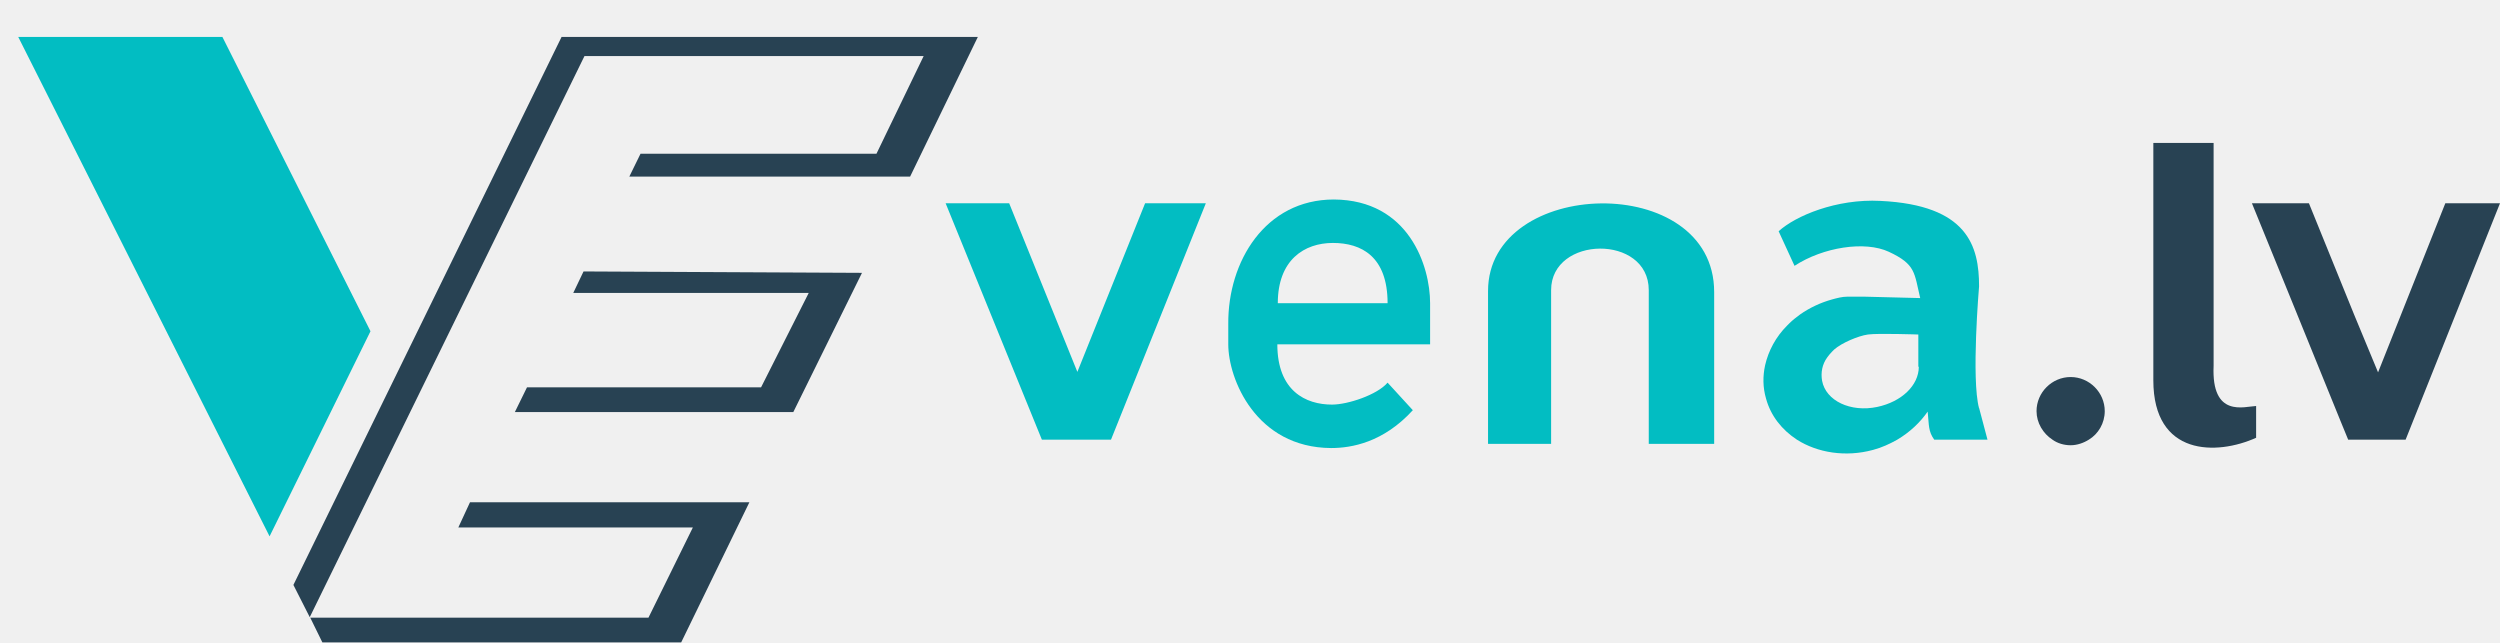
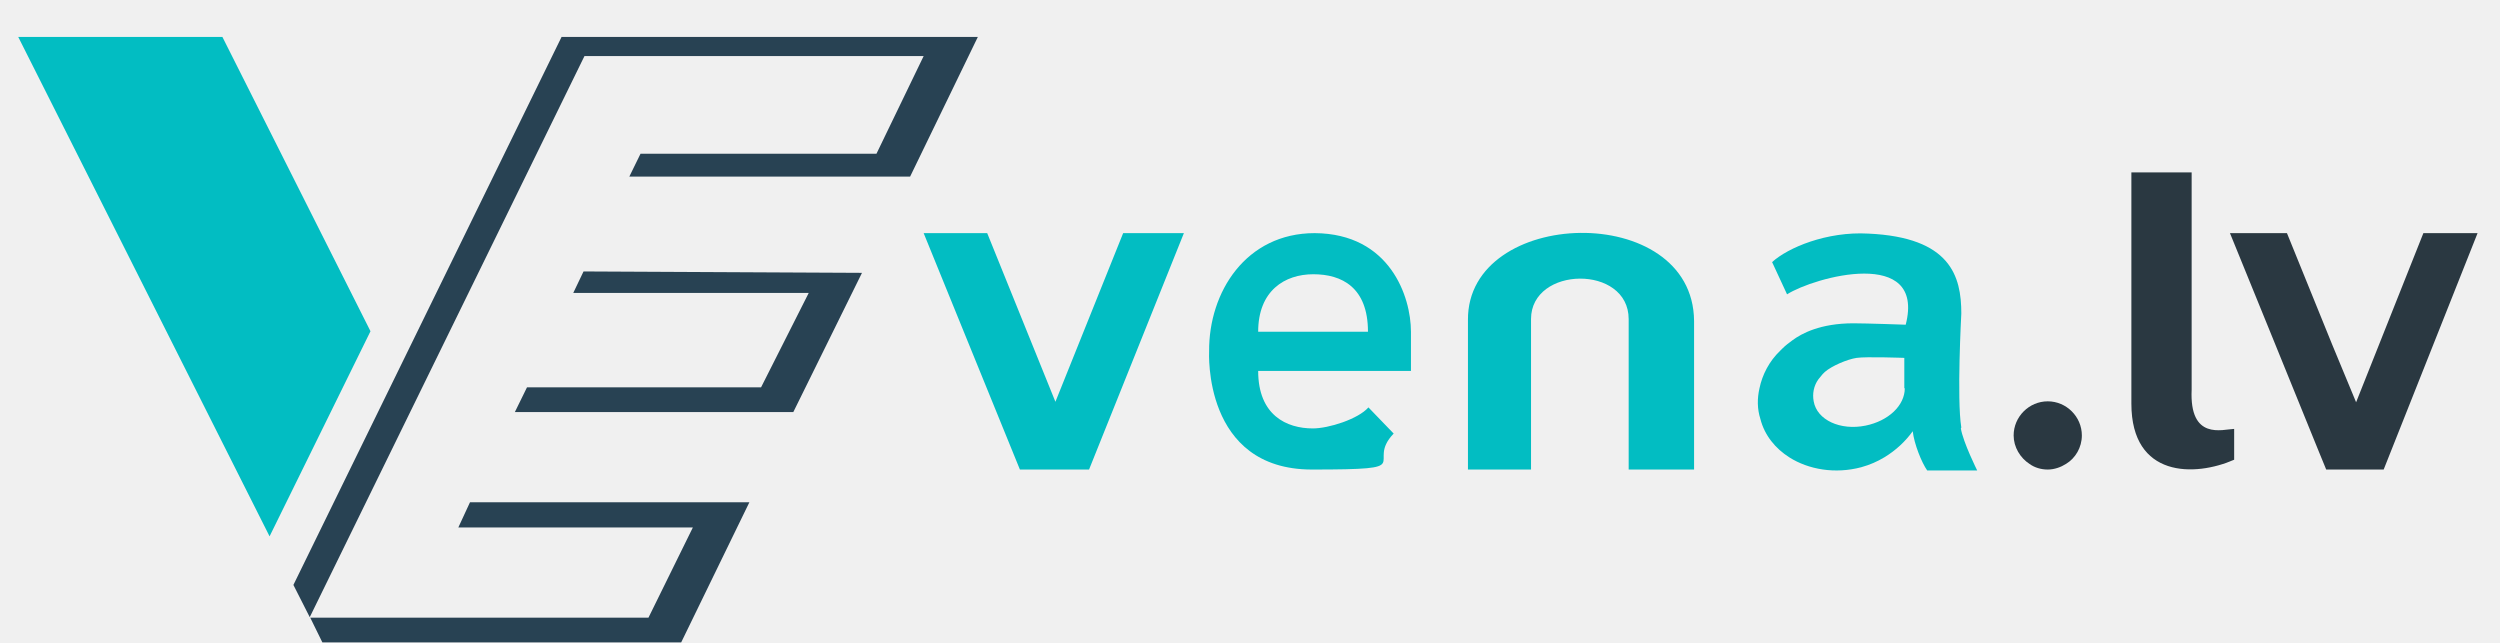
<svg xmlns="http://www.w3.org/2000/svg" id="_Слой_1" version="1.1" viewBox="0 0 535.1 137.5">
  <defs>
    <style>
      .st0 {
        fill: #02bdc2;
      }

      .st1 {
+         fill: none;
+       }
+ 
+       .st2 {
        display: none;
        fill: #fff;
      }

-       .st2 {
+       .st3 {
        fill: #284253;
+       }
+ 
+       .st4 {
+         fill: #2a3841;
      }
    </style>
  </defs>
-   <polygon class="st2" points="160.4 107.5 145.8 137.5 69 137.5 66.4 132.2 138.8 132.2 148.3 112.9 98.1 112.9 100.6 107.5 160.4 107.5" />
-   <polygon class="st2" points="209.3 7.9 194.8 37.8 134.7 37.8 137.1 32.9 187.6 32.9 197.7 12 125.1 12 66.3 132.1 62.8 125.2 120.2 7.9 209.3 7.9" />
+   <polygon class="st3" points="160.4 107.5 145.8 137.5 69 137.5 66.4 132.2 138.8 132.2 148.3 112.9 98.1 112.9 100.6 107.5 160.4 107.5" />
+   <polygon class="st3" points="209.3 7.9 194.8 37.8 134.7 37.8 137.1 32.9 187.6 32.9 197.7 12 125.1 12 66.3 132.1 62.8 125.2 120.2 7.9 209.3 7.9" />
  <polygon class="st0" points="79.3 70.9 57.7 114.8 3.9 7.9 47.6 7.9 79.3 70.9" />
-   <polygon class="st2" points="184.5 58.4 169.8 88.2 110.2 88.2 112.8 82.9 162.9 82.9 173.1 62.7 122.7 62.7 124.9 58.1 184.5 58.4" />
-   <polygon class="st0" points="258.1 43.5 237.8 94.1 223 94.1 202.4 43.5 216 43.5 230.6 79.6 245.1 43.5 258.1 43.5" />
-   <polygon class="st2" points="535.1 43.5 514.9 94.1 502.6 94.1 501 90.2 490.8 65.1 482 43.5 494.2 43.5 503.9 67.4 509 79.7 523.4 43.5 535.1 43.5" />
-   <path class="st0" d="M366.8,95h-13.9v-32.9c0-12-20.9-11.7-20.9,0v32.9h-13.5v-32.7c0-24.4,48.4-25.7,48.4.2v32.5h-.1Z" />
-   <path class="st2" d="M450.5,88c0,2.6-1.4,4.9-3.4,6.1-1.1.7-2.5,1.2-3.9,1.2s-2.8-.4-3.9-1.2c-2-1.3-3.4-3.6-3.4-6.1,0-4,3.3-7.3,7.3-7.3s7.3,3.3,7.3,7.3Z" />
-   <path class="st2" d="M473.8,78.3c-.5,11.2,6.6,8.7,9.1,8.6v6.8c-8.4,3.8-22,4-22-12.3V30.6h12.9v47.7" />
-   <polygon class="st1" points="137.1 32.9 134.7 37.8 134.7 37.8 122.7 62.7 173.1 62.7 162.9 82.9 112.8 82.9 110.2 88.2 110.3 88.2 101 107.5 100.6 107.5 98.1 112.9 148.3 112.9 138.8 132.2 66.4 132.2 125.1 12 197.7 12 187.6 32.9 137.1 32.9" />
-   <path class="st0" d="M306.1,64.9c0-7.9-4.5-22.1-20.6-22.2-14.7,0-22.7,13.3-22.6,26.6v4.4c0,7.4,5.9,22.1,22,22.2,4.4,0,11.2-1.2,17.5-8.1l-5.4-5.9c-2.2,2.6-8.5,4.7-11.9,4.7-5.6,0-11.7-2.9-11.7-12.9h32.7v-8.8ZM273.5,64.9c0-9.3,5.7-12.9,11.8-12.9s11.7,2.9,11.7,12.9h-23.5Z" />
-   <path class="st0" d="M423.6,87.4c-1.7-6.3,0-26.1,0-26.1,0-8.6-2.4-17.4-21.1-18.3-9.4-.5-18.2,3.2-21.8,6.5l3.4,7.4c6.1-4,15.1-5.4,20.2-3,5.8,2.7,5.4,4.5,6.7,9.9l-11.9-.3h-3.7c-1.1,0-2.2.3-3.3.6-2.5.7-4.8,1.8-6.8,3.2-.8.6-1.6,1.2-2.3,1.9l-.5.5c-2.4,2.4-4,5.4-4.7,8.5-.5,2.3-.5,4.7.2,7.1,1,3.7,3.4,6.7,6.6,8.8,4.4,2.8,10.4,3.8,16.3,2.2,1.9-.5,3.6-1.3,5.2-2.2,2.7-1.6,4.9-3.7,6.5-6,.3,2.9.1,4.2,1.4,6h11.4l-1.8-6.8h0s.7,2.5,0,0h0ZM410.7,78.5c0,4-3.7,7.5-8.9,8.6-5.7,1.2-11-1.3-11.8-5.6-.3-1.7,0-3.5,1.1-5,.3-.4.6-.8,1-1.2.2-.2.3-.3.5-.5,1.6-1.4,5.1-2.9,7.2-3.2s10.8,0,10.8,0v6.9h0Z" />
+   <polygon class="st3" points="184.5 58.4 169.8 88.2 110.2 88.2 112.8 82.9 162.9 82.9 173.1 62.7 122.7 62.7 124.9 58.1 184.5 58.4" />
+   <polygon class="st2" points="137.1 32.9 134.7 37.8 134.7 37.8 122.7 62.7 173.1 62.7 162.9 82.9 112.8 82.9 110.2 88.2 110.3 88.2 101 107.5 100.6 107.5 98.1 112.9 148.3 112.9 138.8 132.2 66.4 132.2 125.1 12 197.7 12 187.6 32.9 137.1 32.9" />
+   <polygon class="st0" points="253.4 49.9 233.1 100.5 218.3 100.5 197.7 49.9 211.3 49.9 225.9 86 240.4 49.9 253.4 49.9" />
+   <polygon class="st4" points="530.3 49.9 510.2 100.5 497.9 100.5 496.3 96.6 486.1 71.5 477.3 49.9 489.5 49.9 499.2 73.8 504.3 86.1 518.7 49.9 530.3 49.9" />
+   <path class="st0" d="M362.5,100.5h-13.9v-32.2c0-11.7-20.9-11.4-20.9,0v32.2h-13.5v-32c-.2-24.2,48.2-25.6,48.4.2v31.8h-.1Z" />
+   <path class="st4" d="M445.6,93.2c0,2.6-1.4,4.9-3.4,6.1-1.1.7-2.5,1.2-3.9,1.2s-2.8-.4-3.9-1.2c-2-1.3-3.4-3.6-3.4-6.1,0-4,3.3-7.3,7.3-7.3s7.3,3.3,7.3,7.3Z" />
+   <path class="st0" d="M302,71c0-7.5-4.5-21-20.6-21.1-14.7,0-22.7,12.6-22.6,25.3,0,0-1.4,25.3,22,25.3s11.2-1.1,17.5-7.7l-5.4-5.6c-2.2,2.5-8.5,4.5-11.9,4.5-5.6,0-11.7-2.8-11.7-12.3h32.7s0-8.4,0-8.4ZM269.3,71c0-8.8,5.7-12.3,11.8-12.3s11.7,2.8,11.7,12.3h-23.5Z" />
+   <path class="st4" d="M469.1,83.4c-.5,10.9,6.6,8.5,9.1,8.4v6.6c-8.4,3.7-22,3.9-22-12v-49.5h12.9v46.5" />
+   <line class="st1" x1="302.3" y1="78.7" x2="302" y2="78.7" />
+   <path class="st0" d="M419.8,91.5c-1-6,0-24.4,0-24.4,0-8-2.3-16.3-19.9-17.1-8.9-.5-17.2,3-20.6,6.1l3.2,6.9c5.8-3.7,29.7-10.3,25.4,6.5,0,0-8.4-.3-11.2-.3-7.1,0-11.1,2.2-13,3.6-.8.6-1.5,1.1-2.2,1.8l-.5.5c-2.3,2.2-3.8,5.1-4.4,8-.5,2.2-.5,4.4.2,6.6.9,3.5,3.2,6.3,6.2,8.2,4.1,2.6,9.8,3.6,15.4,2.1,1.8-.5,3.4-1.2,4.9-2.1,2.5-1.5,4.6-3.5,6.1-5.6.3,2.7,1.9,6.7,3.1,8.4h10.7s-3-6-3.5-9ZM407.7,83.1c0,3.7-3.5,7-8.4,8-5.4,1.1-10.4-1.2-11.1-5.2-.3-1.6,0-3.3,1-4.7.3-.4.6-.7.9-1.1.2-.2.3-.3.5-.5,1.5-1.3,4.8-2.7,6.8-3,2-.3,10.2,0,10.2,0v6.5Z" />
</svg>
